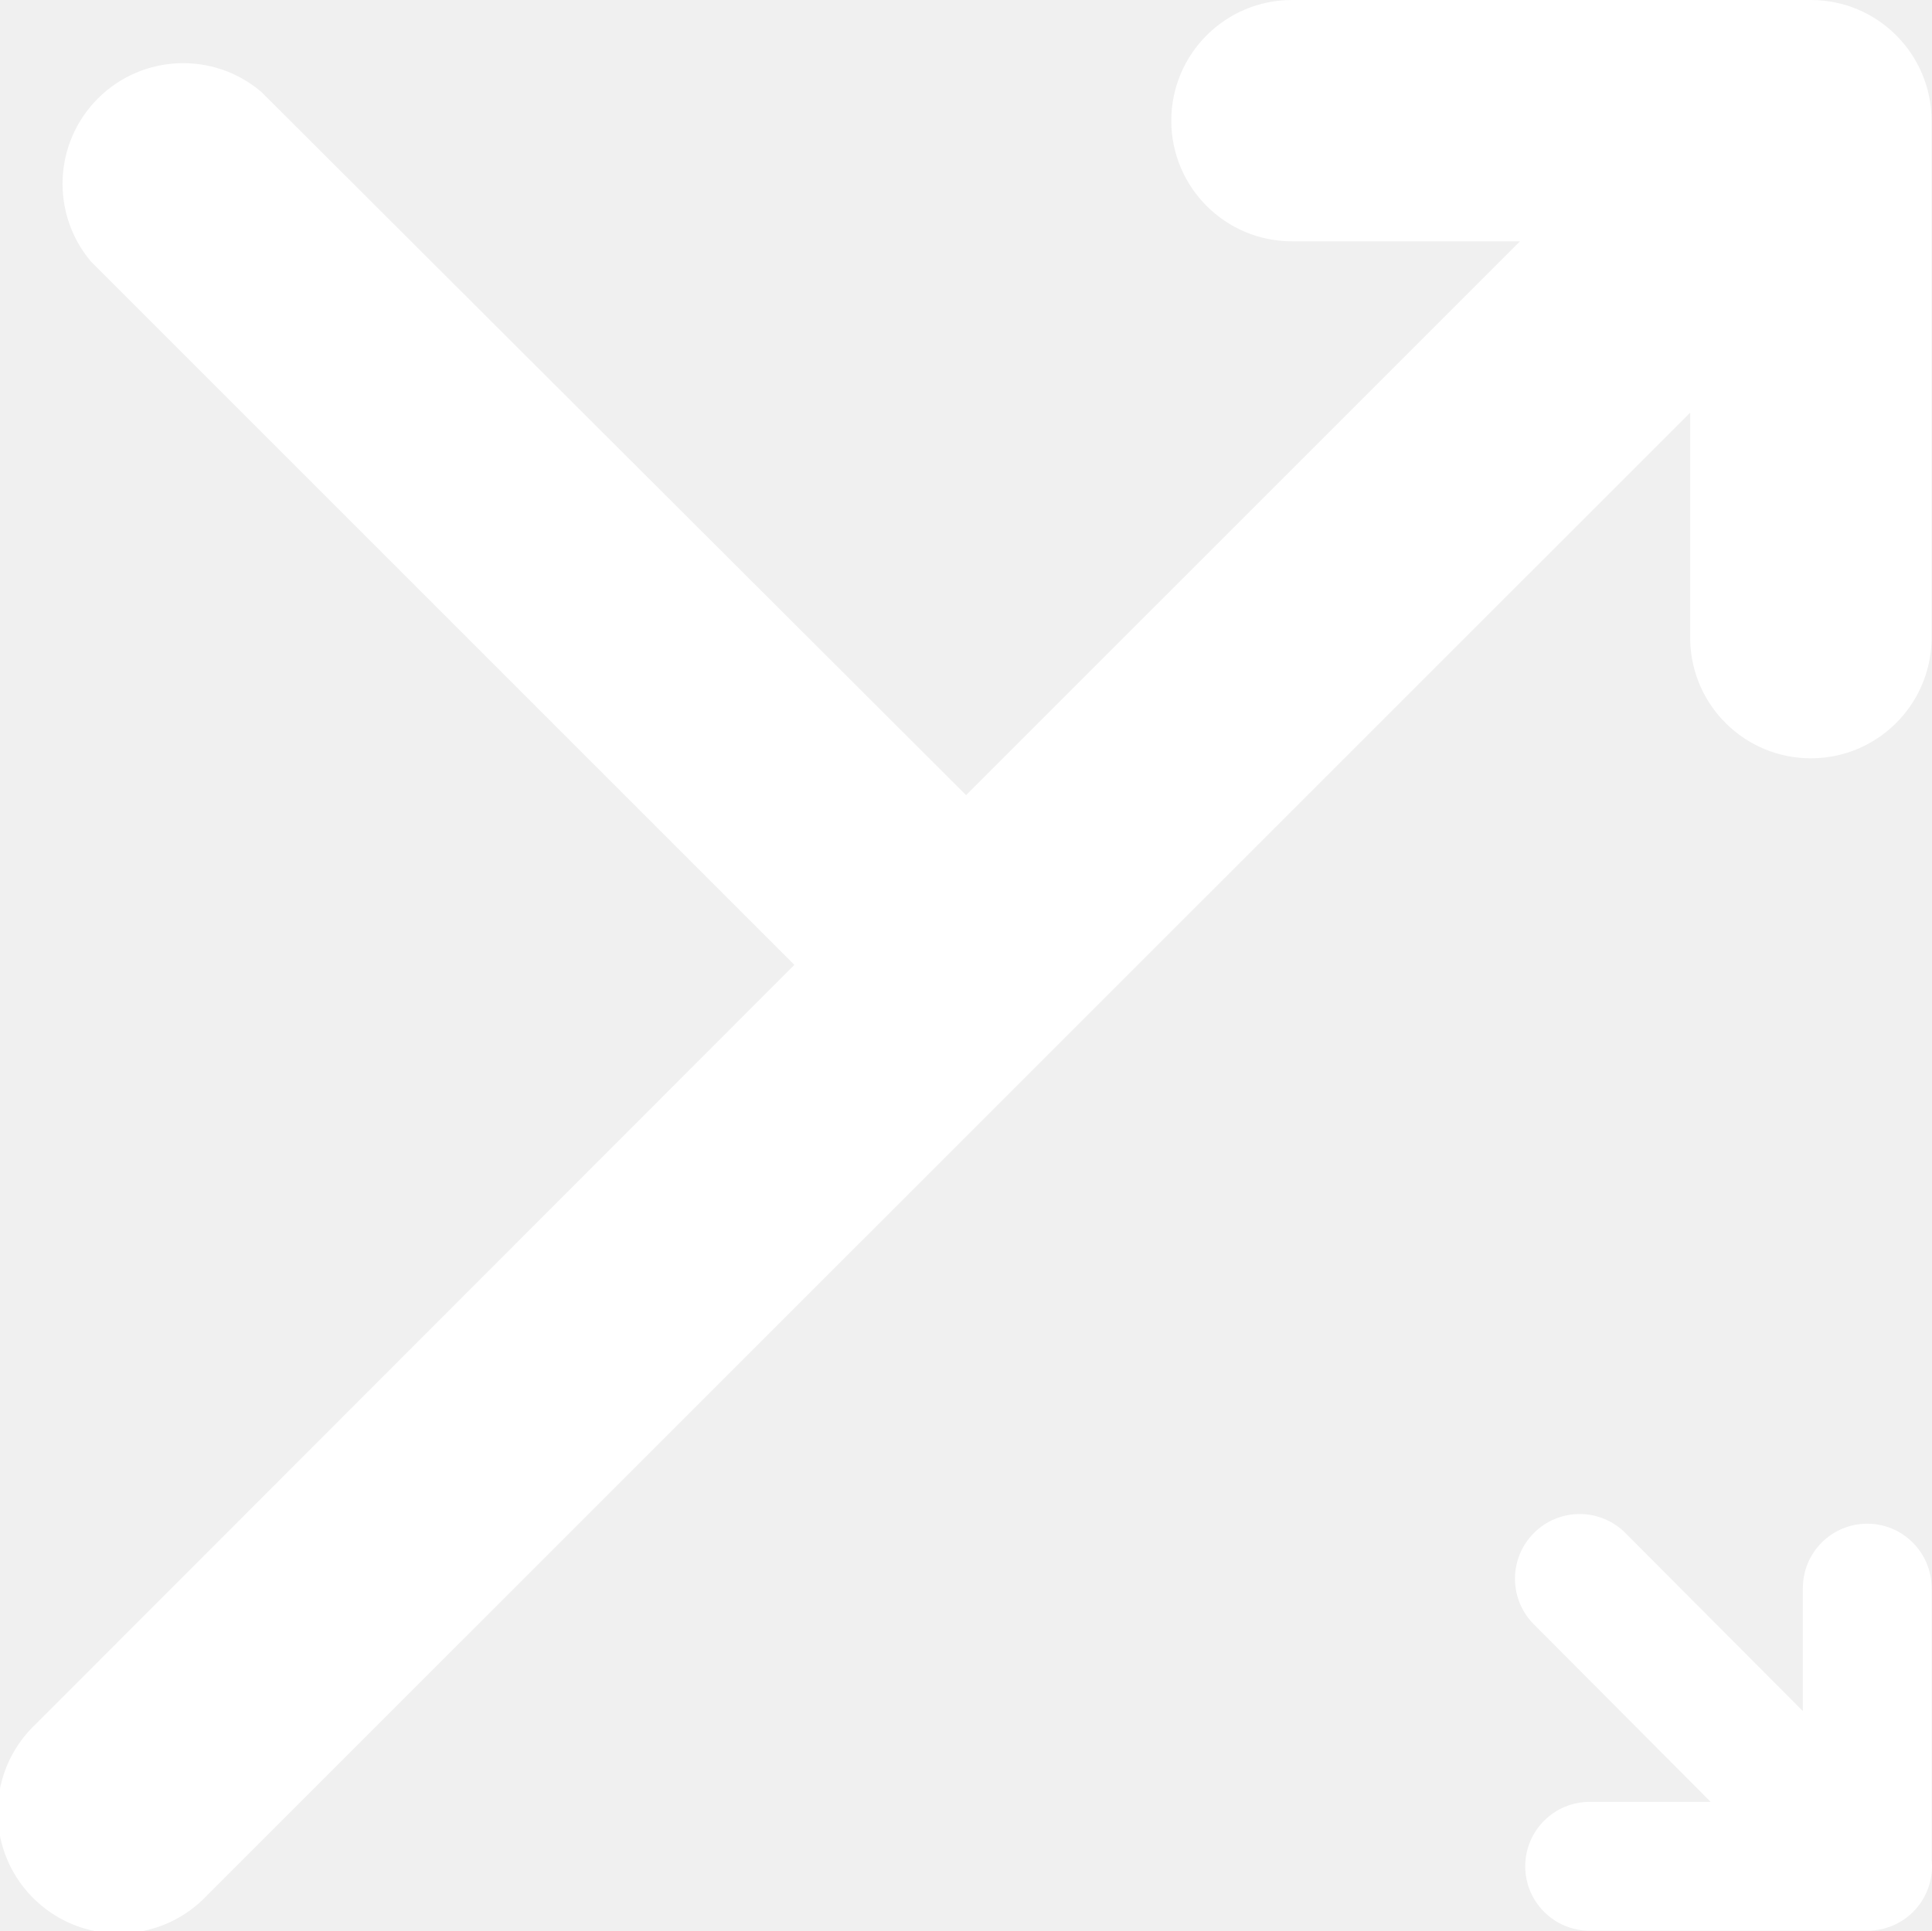
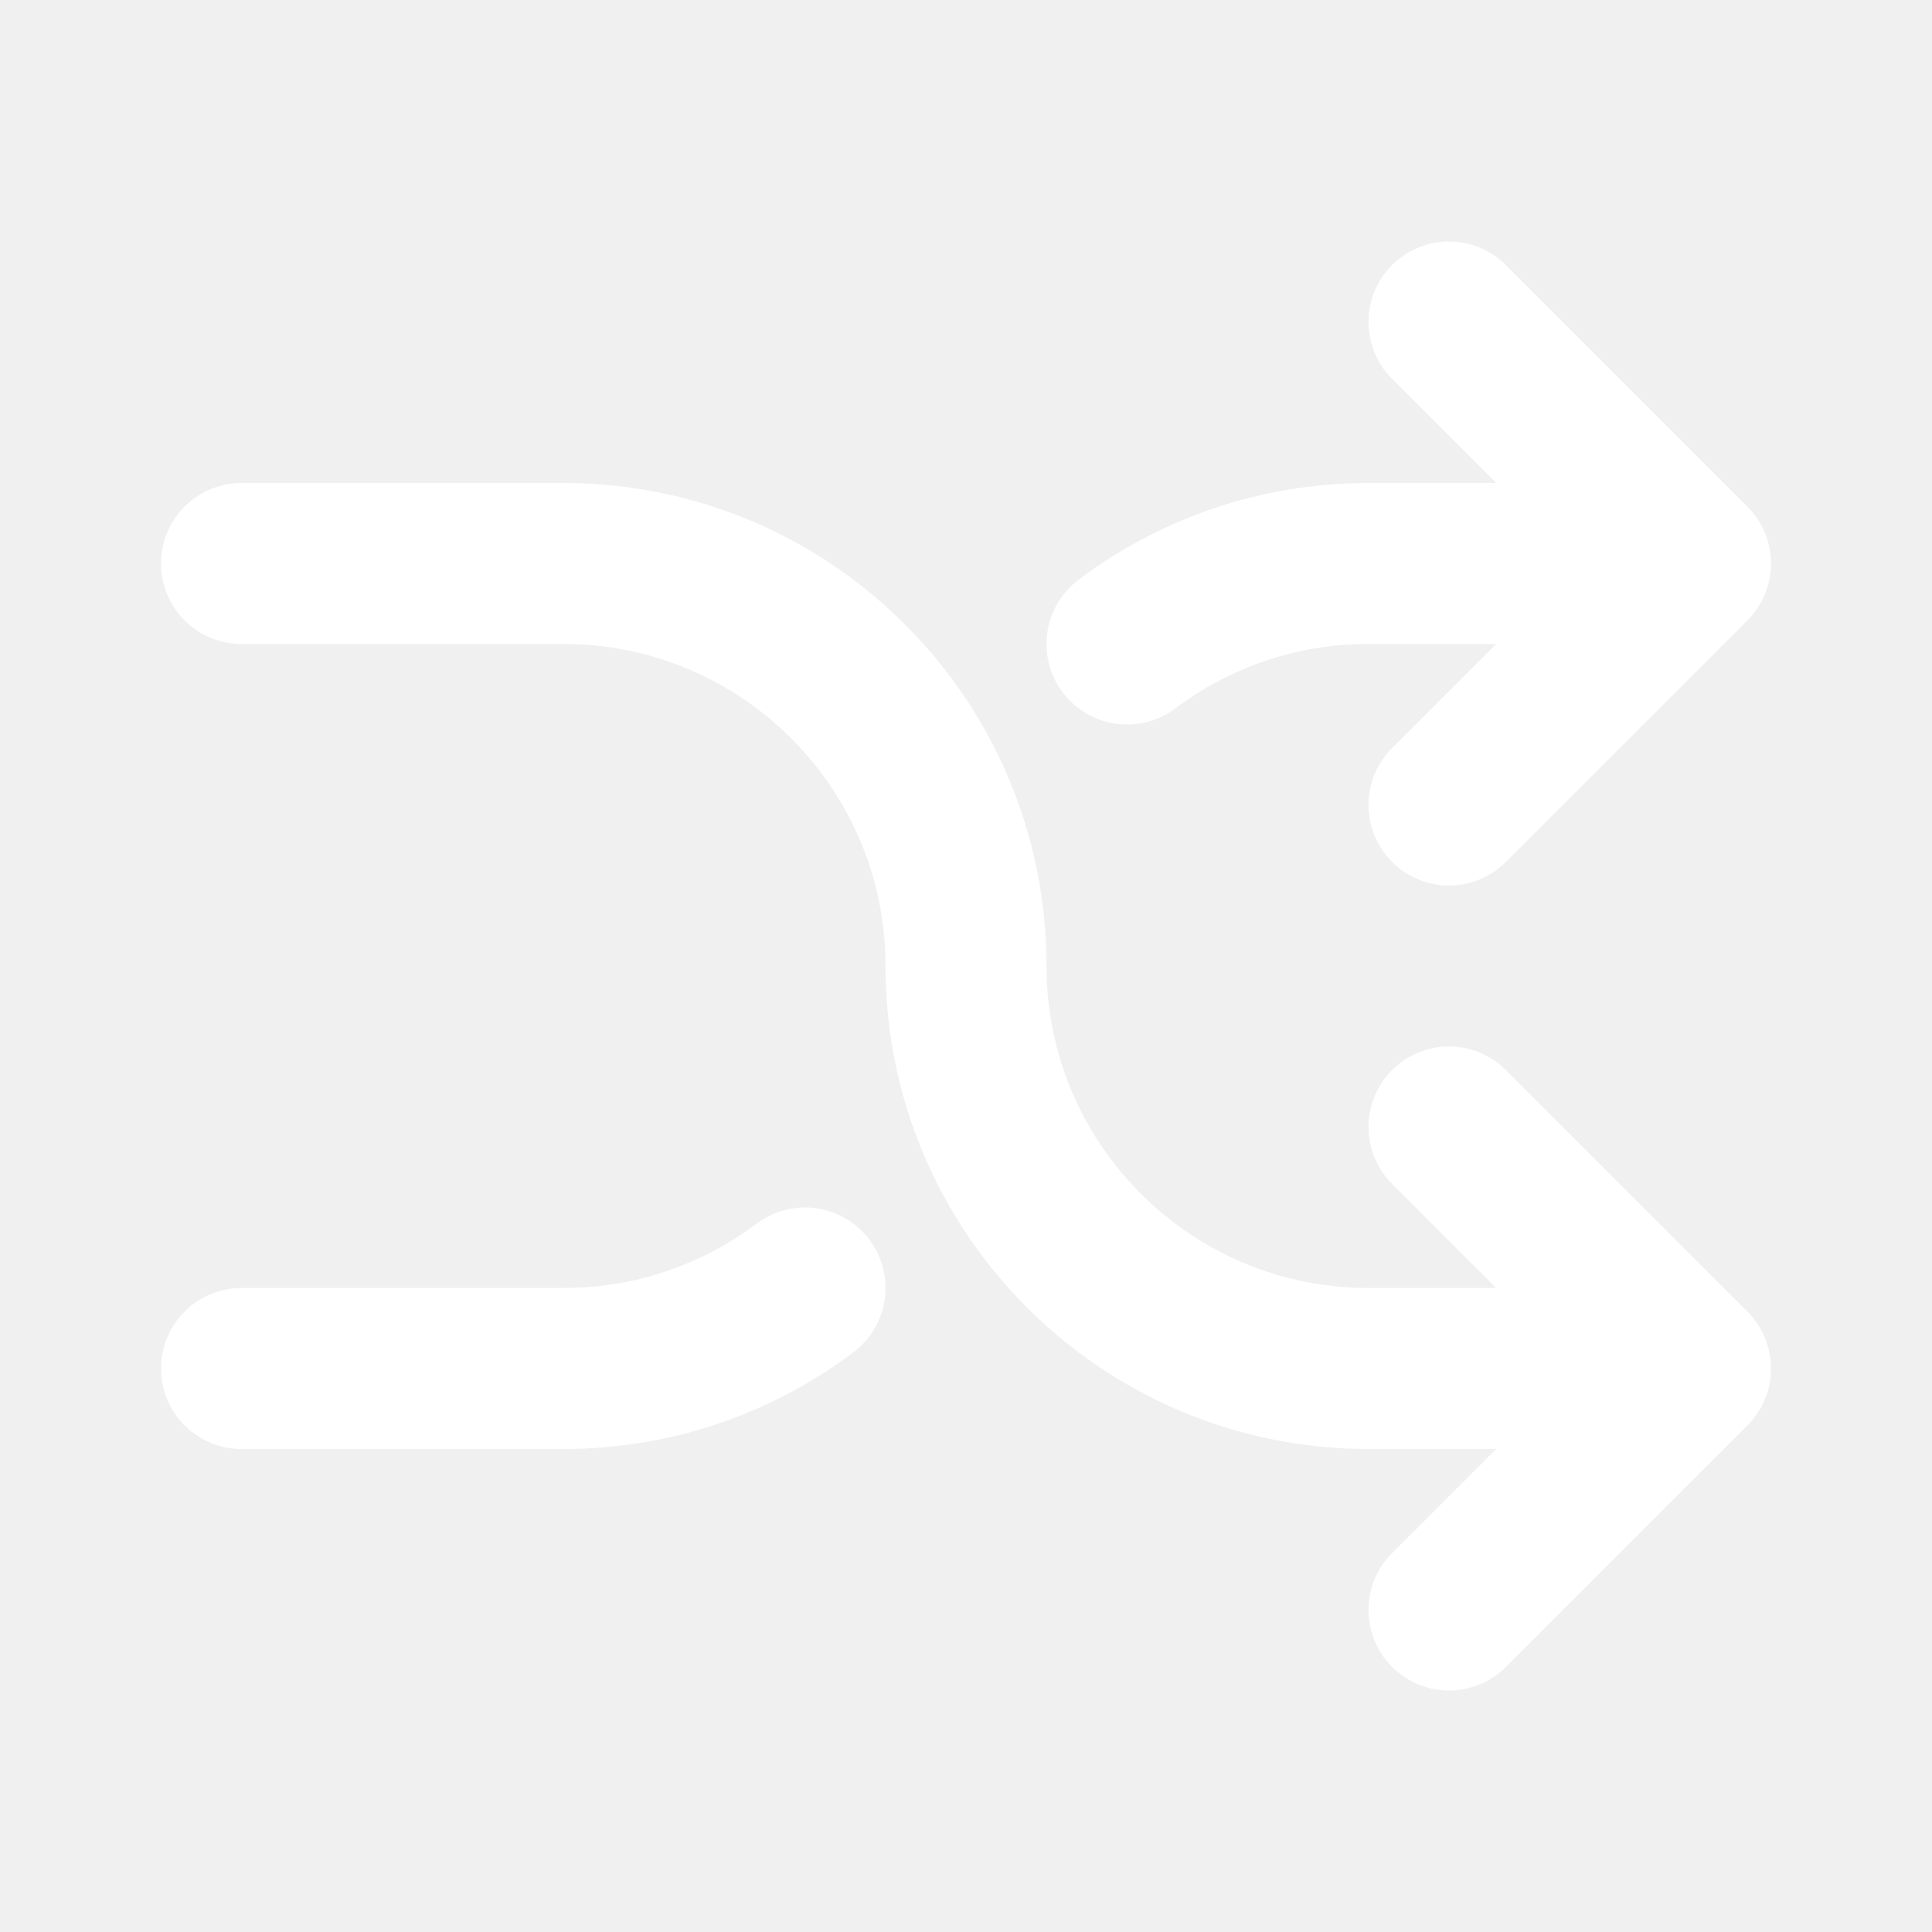
- <svg xmlns="http://www.w3.org/2000/svg" width="25" height="24.99" viewBox="0 0 25 24.99">
-   <g id="eva_shuffle-outline" transform="translate(-4.321 -3.387)">
-     <path id="Tracé_4" data-name="Tracé 4" d="M26.192,11.678a1.562,1.562,0,0,0,3.123,0V4.948a1.561,1.561,0,0,0-1.562-1.561H21.039a1.561,1.561,0,1,0,0,3.123h2.951l-7.168,7.167L7.7,4.574a1.561,1.561,0,0,0-2.2,2.2l9.1,9.1L4.783,25.7A1.568,1.568,0,1,0,7,27.916L26.192,8.727Z" transform="translate(0 0)" fill="#fff" />
-     <path id="Tracé_5" data-name="Tracé 5" d="M16.826,11.454a.833.833,0,0,0-.833.833v1.592l-2.317-2.325a.837.837,0,0,0-1.183,1.183L14.8,15.054H13.234a.833.833,0,0,0,0,1.667h3.592a.833.833,0,0,0,.833-.925V12.287a.833.833,0,0,0-.833-.833Z" transform="translate(11.657 11.652)" fill="#fff" />
+ <svg xmlns="http://www.w3.org/2000/svg" viewBox="0 0 24 24" fill="none">
+   <g id="SVGRepo_bgCarrier" stroke-width="0" />
+   <g id="SVGRepo_tracerCarrier" stroke-linecap="round" stroke-linejoin="round" />
+   <g id="SVGRepo_iconCarrier">
+     <g id="Media / Shuffle">
+       <path id="Vector" d="M18 20L21 17M21 17L18 14M21 17H17C14.239 17 12 14.761 12 12C12 9.239 9.761 7 7 7H3M18 4L21 7M21 7L18 10M21 7L17 7C15.874 7 14.836 7.372 14 8M3 17H7C8.126 17 9.164 16.628 10 16" stroke="#FFFFFF" stroke-width="2" stroke-linecap="round" stroke-linejoin="round" />
+     </g>
  </g>
</svg>
